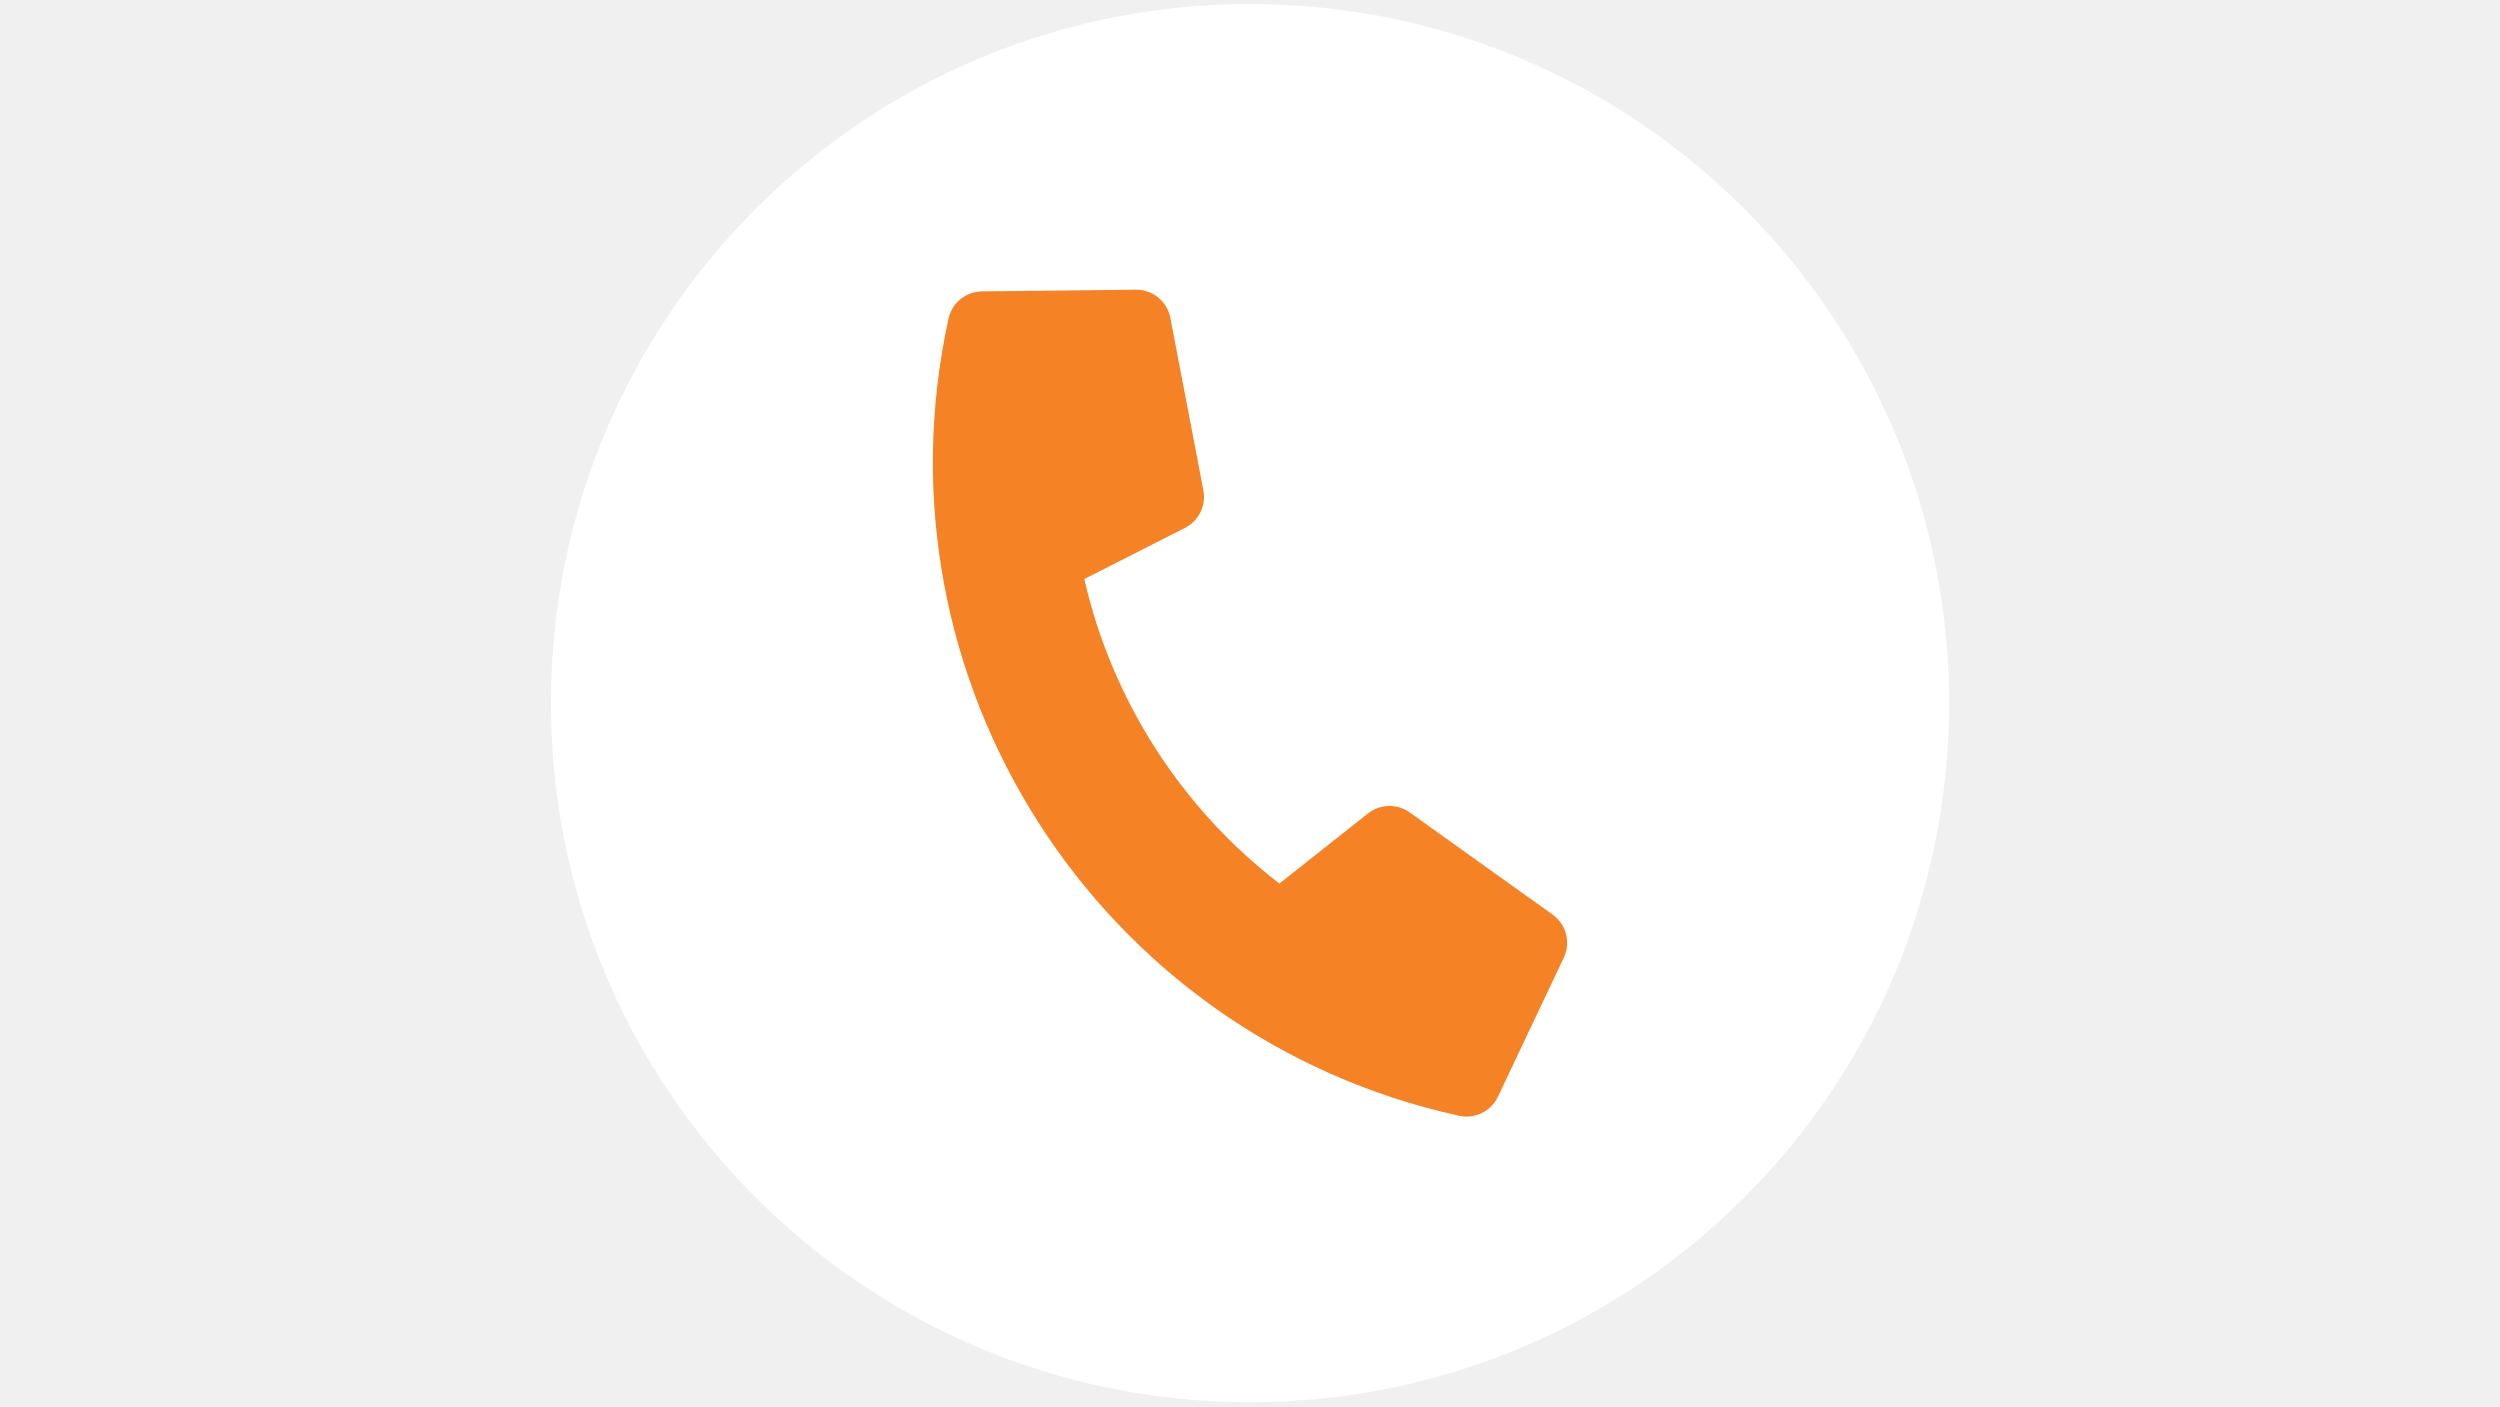
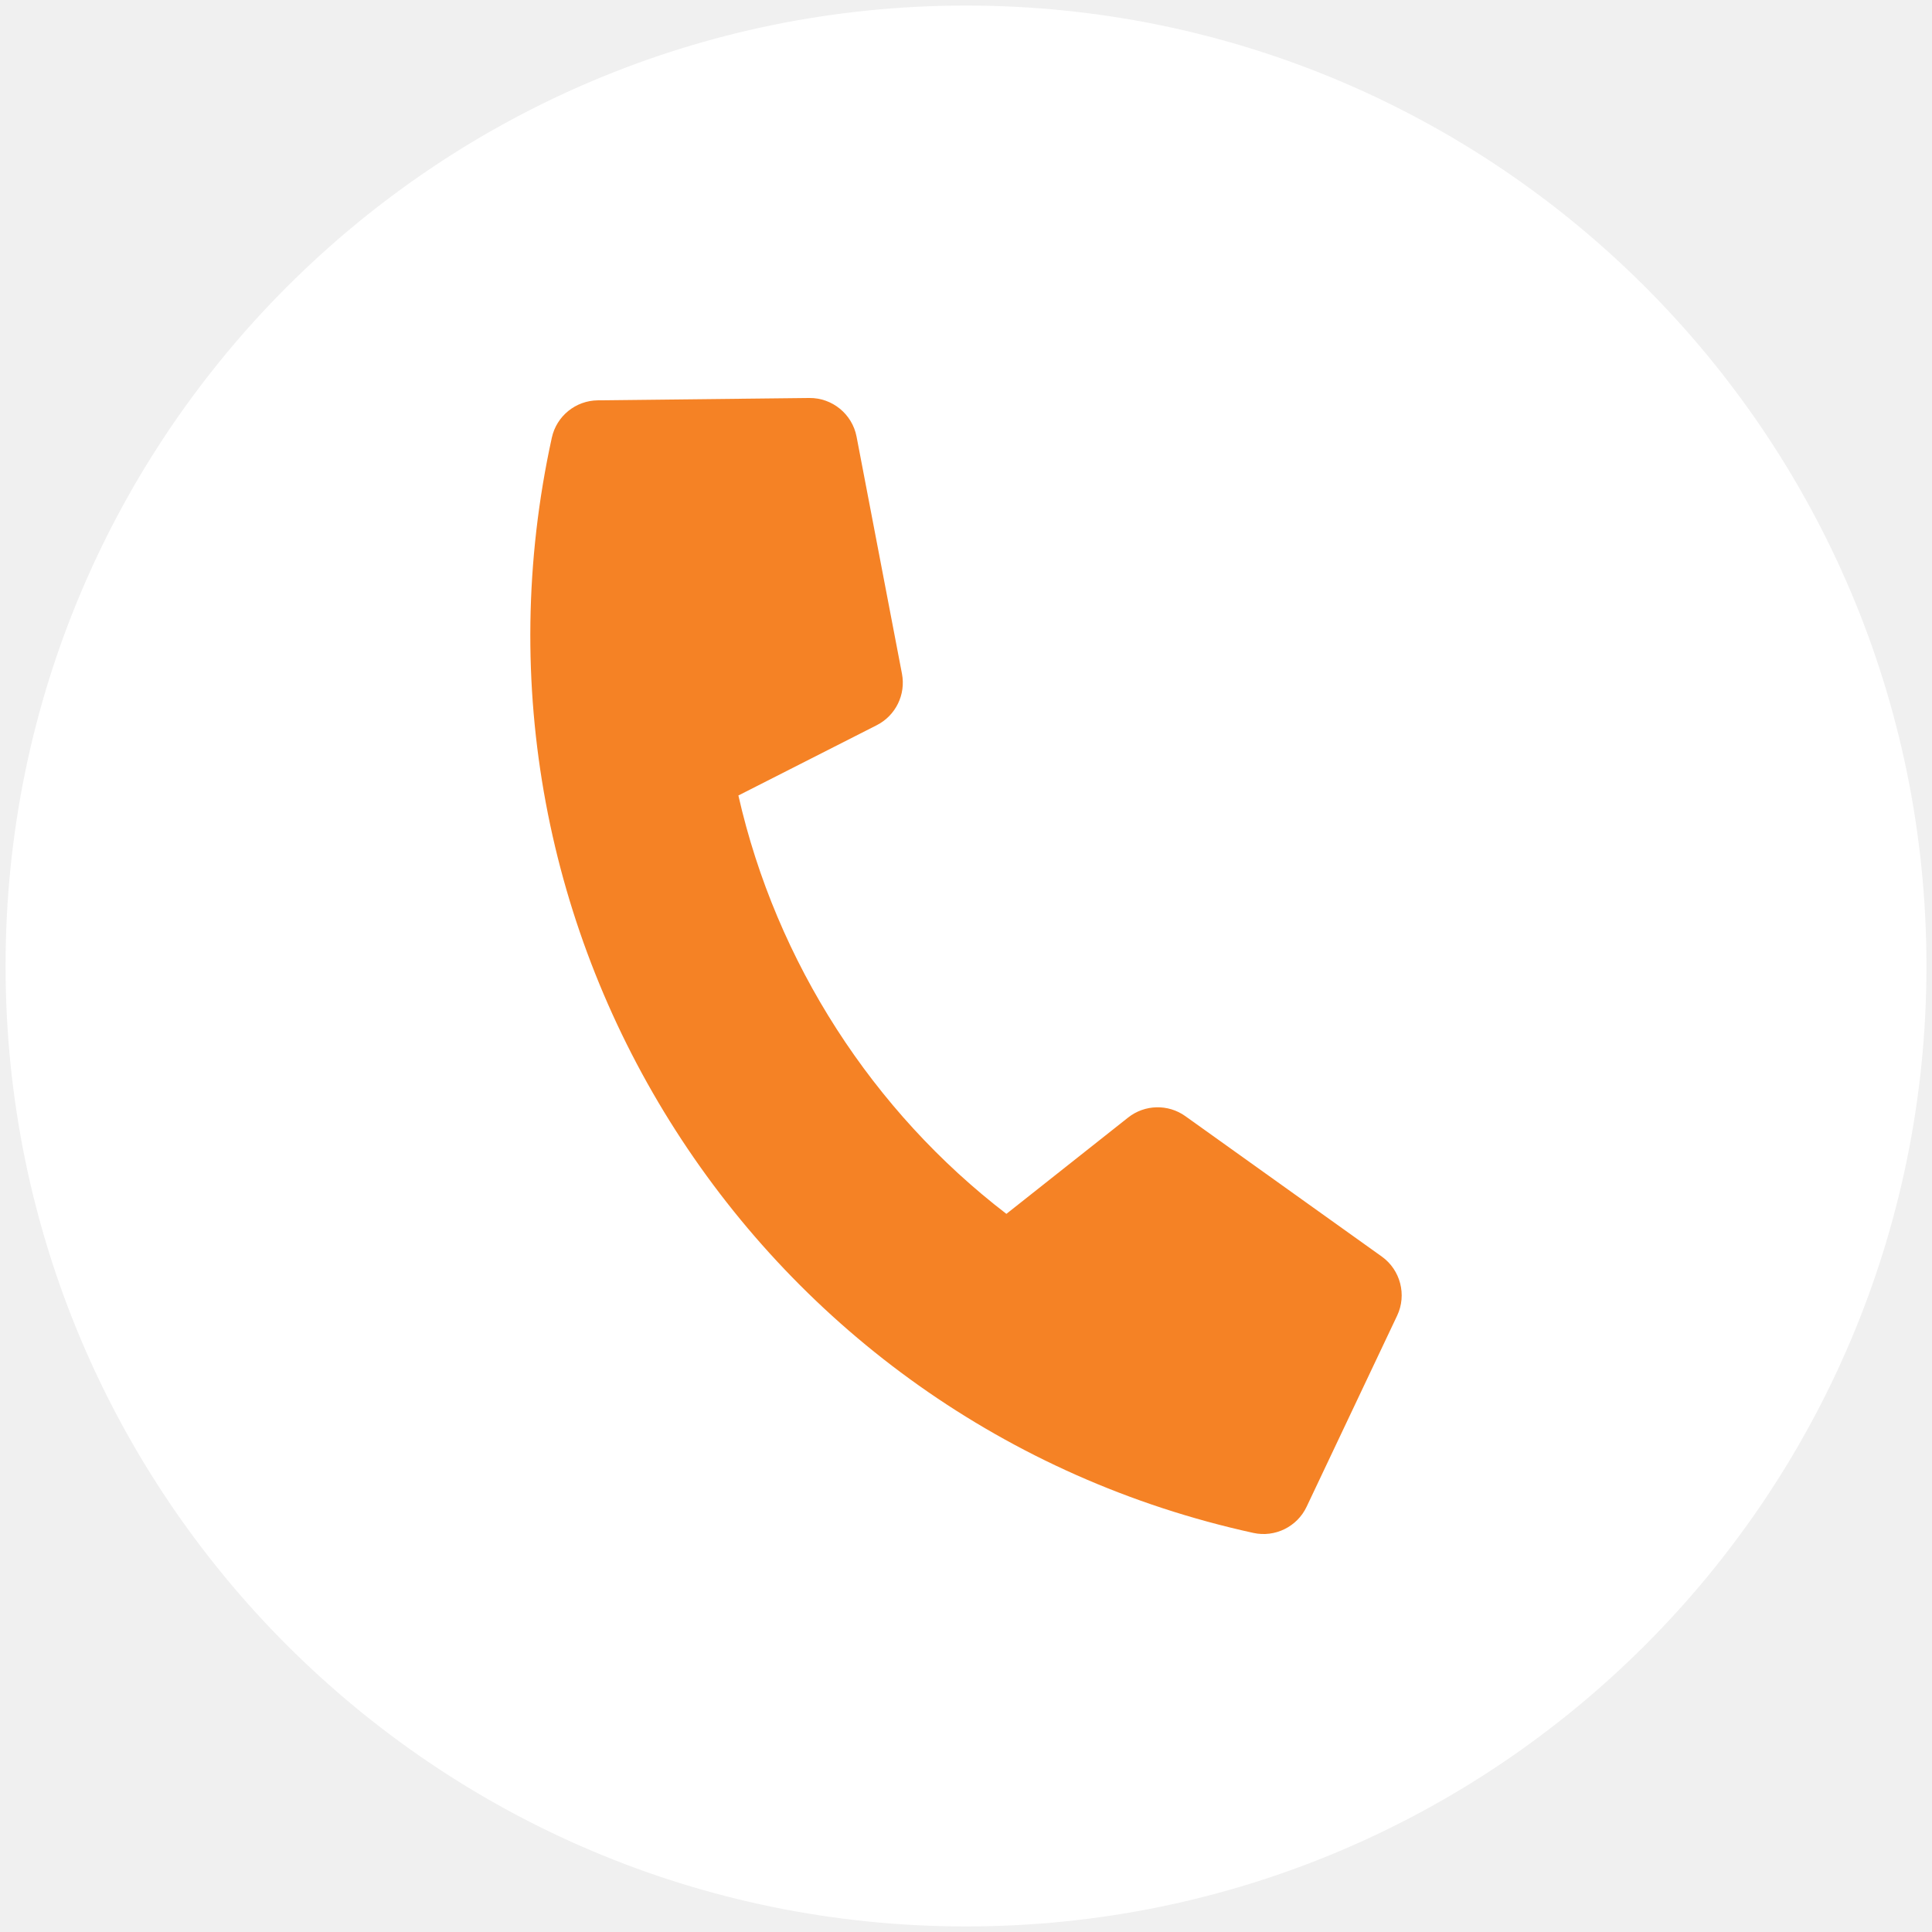
- <svg xmlns="http://www.w3.org/2000/svg" width="100%" height="100%" viewBox="0 0 3840 2160" version="1.1" xml:space="preserve" style="fill-rule:evenodd;clip-rule:evenodd;stroke-linejoin:round;stroke-miterlimit:2;">
-   <g id="whiteorange" transform="matrix(1.41161,0,0,1.41161,-790.283,-444.534)">
+ <svg xmlns="http://www.w3.org/2000/svg" width="100%" height="100%" viewBox="0 0 2160 2160" version="1.1" xml:space="preserve" style="fill-rule:evenodd;clip-rule:evenodd;stroke-linejoin:round;stroke-miterlimit:2;">
+   <g id="whiteorange" transform="matrix(1.41161,0,0,1.41161,-1630.28,-444.534)">
    <g transform="matrix(1,0,0,1,-18.2549,-146.244)">
      <circle cx="1938.26" cy="1226.24" r="760.685" style="fill:white;" />
    </g>
    <g transform="matrix(14.1761,-9.08098,9.08098,14.1761,1368.5,708.323)">
      <path d="M12.674,66.011C-4.237,49.101 -4.212,21.708 12.674,4.822C13.415,4.08 14.565,3.958 15.442,4.507L23.882,9.782C24.797,10.353 25.174,11.509 24.774,12.511L20.554,23.06C20.185,23.983 19.243,24.555 18.253,24.456L10.986,23.729C8.245,31.315 8.302,39.676 10.986,47.104L18.253,46.377C19.243,46.278 20.185,46.85 20.554,47.773L24.774,58.323C25.174,59.324 24.797,60.48 23.882,61.051L15.442,66.327C14.562,66.877 13.408,66.746 12.674,66.011Z" style="fill:rgb(245,130,37);fill-rule:nonzero;" />
    </g>
  </g>
</svg>
